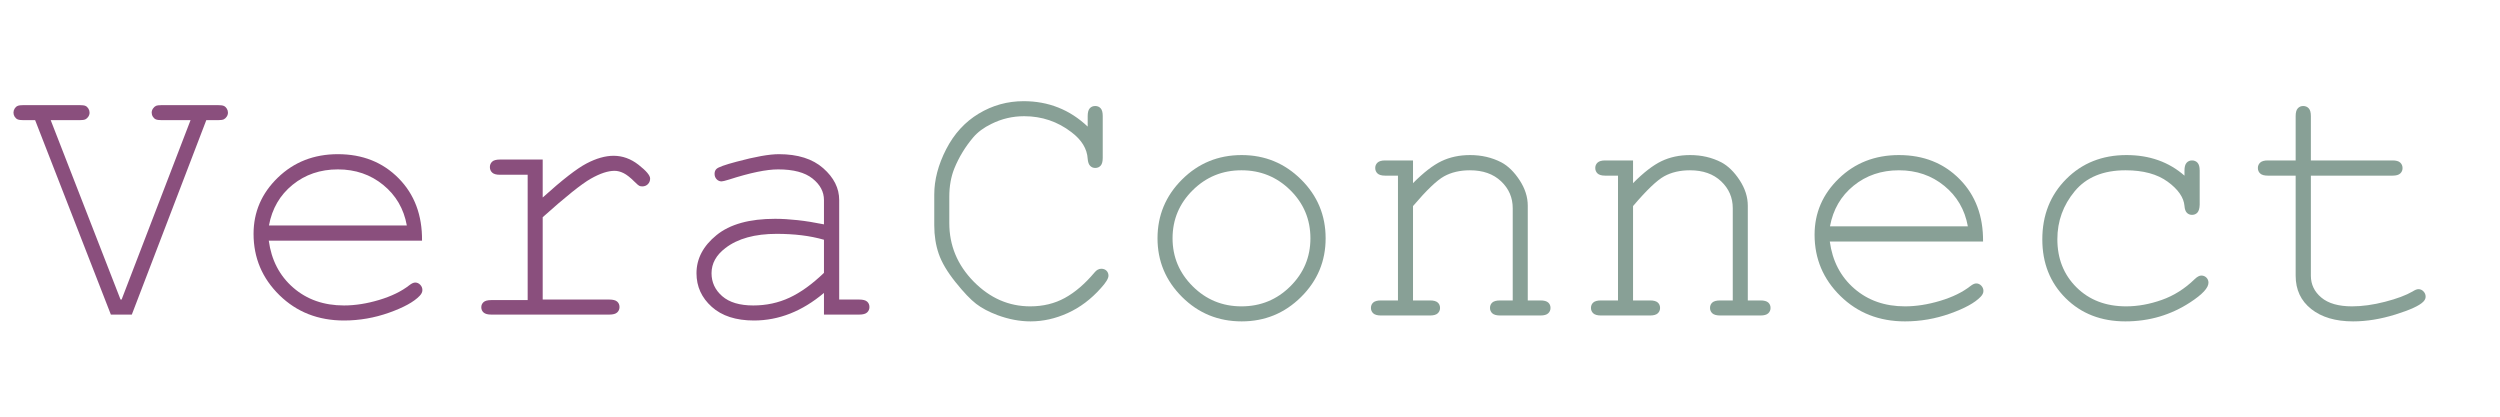
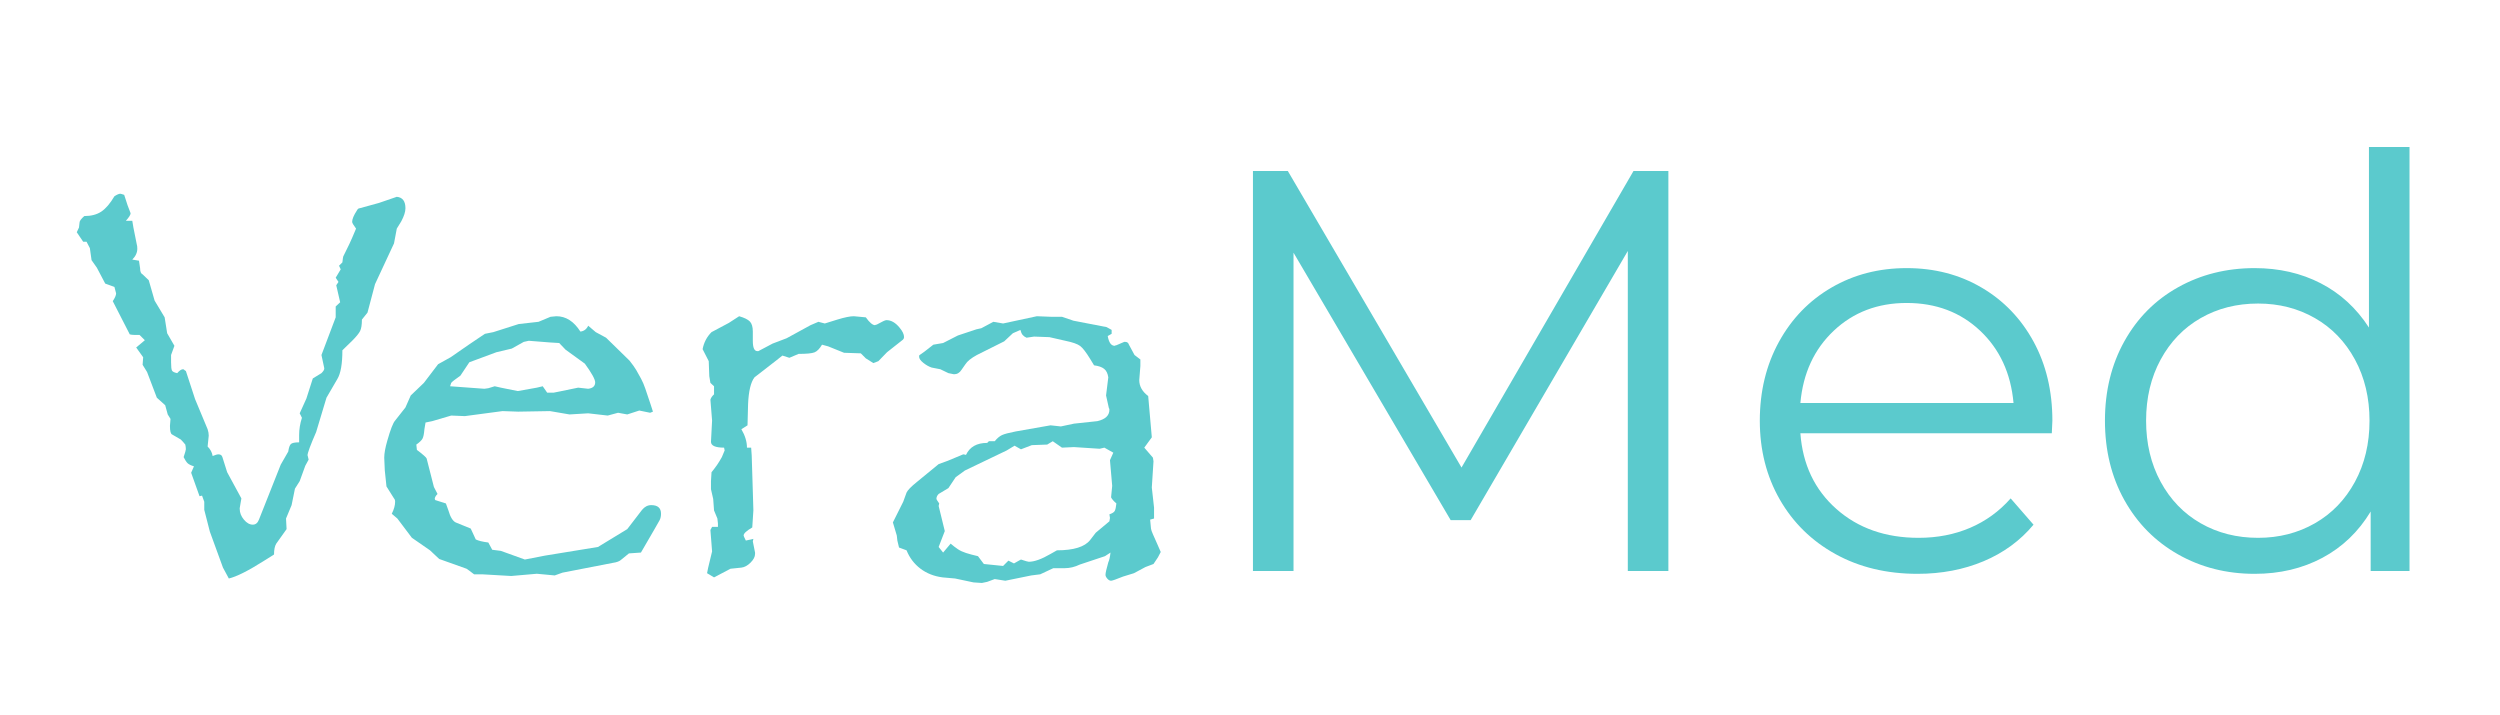
- <svg xmlns="http://www.w3.org/2000/svg" xmlns:ns1="http://vectornator.io" height="100%" stroke-miterlimit="10" style="fill-rule:nonzero;clip-rule:evenodd;stroke-linecap:round;stroke-linejoin:round;" version="1.1" viewBox="0 0 300 50" width="100%" xml:space="preserve">
+ <svg xmlns="http://www.w3.org/2000/svg" xmlns:ns1="http://vectornator.io" height="100%" stroke-miterlimit="10" style="fill-rule:nonzero;clip-rule:evenodd;stroke-linecap:round;stroke-linejoin:round;" version="1.1" viewBox="0 0 350 100" width="100%" xml:space="preserve">
  <defs>
    <clipPath id="TextBounds">
-       <rect height="75.03" width="402.196" x="-0.227" y="0.751" />
+       <rect height="97.421" width="350" x="3" y="2.936" />
    </clipPath>
    <clipPath id="TextBounds_2">
-       <rect height="70.476" width="311.577" x="107.883" y="0.857" />
+       <rect height="1" width="0" x="299.653" y="-80.803" />
    </clipPath>
  </defs>
-   <g id="Layer-1" ns1:layerName="Layer 1">
-     <g fill="#8a4f7d" fill-opacity="0.996" opacity="1" stroke="none">
-       <path clip-path="url(#TextBounds)" d="M15.818 37.751L13.304 37.751L4.216 14.419L2.82 14.419C2.49 14.419 2.254 14.387 2.111 14.322C1.968 14.258 1.849 14.15 1.756 14C1.663 13.85 1.617 13.688 1.617 13.517C1.617 13.345 1.663 13.184 1.756 13.033C1.849 12.883 1.968 12.775 2.111 12.711C2.254 12.646 2.49 12.614 2.82 12.614L9.544 12.614C9.888 12.614 10.128 12.646 10.264 12.711C10.4 12.775 10.515 12.883 10.608 13.033C10.701 13.184 10.748 13.345 10.748 13.517C10.748 13.688 10.697 13.85 10.597 14C10.497 14.15 10.379 14.258 10.243 14.322C10.107 14.387 9.874 14.419 9.544 14.419L6.085 14.419L14.464 35.946L14.593 35.946L22.865 14.419L19.427 14.419C19.083 14.419 18.84 14.387 18.697 14.322C18.553 14.258 18.435 14.15 18.342 14C18.249 13.85 18.203 13.688 18.203 13.517C18.203 13.345 18.253 13.184 18.353 13.033C18.453 12.883 18.571 12.775 18.707 12.711C18.843 12.646 19.083 12.614 19.427 12.614L26.13 12.614C26.474 12.614 26.718 12.646 26.861 12.711C27.004 12.775 27.122 12.883 27.215 13.033C27.308 13.184 27.355 13.345 27.355 13.517C27.355 13.688 27.305 13.85 27.204 14C27.104 14.15 26.986 14.258 26.85 14.322C26.714 14.387 26.474 14.419 26.13 14.419L24.755 14.419L15.818 37.751Z" />
-       <path clip-path="url(#TextBounds)" d="M50.644 28.878L32.253 28.878C32.568 31.213 33.546 33.093 35.186 34.518C36.826 35.943 38.856 36.655 41.277 36.655C42.623 36.655 44.034 36.433 45.509 35.989C46.984 35.545 48.188 34.958 49.119 34.228C49.391 34.013 49.627 33.905 49.828 33.905C50.057 33.905 50.257 33.995 50.429 34.174C50.601 34.353 50.687 34.564 50.687 34.808C50.687 35.051 50.572 35.288 50.343 35.517C49.656 36.233 48.435 36.902 46.68 37.526C44.925 38.148 43.124 38.46 41.277 38.46C38.183 38.46 35.601 37.447 33.532 35.42C31.462 33.393 30.427 30.941 30.427 28.062C30.427 25.441 31.398 23.192 33.338 21.316C35.279 19.439 37.682 18.501 40.546 18.501C43.497 18.501 45.925 19.464 47.83 21.391C49.734 23.317 50.673 25.813 50.644 28.878ZM48.818 27.052C48.46 25.061 47.518 23.442 45.993 22.196C44.467 20.95 42.652 20.327 40.546 20.327C38.441 20.327 36.629 20.943 35.111 22.175C33.593 23.407 32.647 25.032 32.275 27.052L48.818 27.052Z" />
-       <path clip-path="url(#TextBounds)" d="M65.124 19.146L65.124 23.7C67.473 21.581 69.231 20.216 70.399 19.608C71.566 18.999 72.644 18.694 73.632 18.694C74.706 18.694 75.706 19.056 76.629 19.779C77.553 20.503 78.015 21.05 78.015 21.423C78.015 21.695 77.925 21.921 77.746 22.1C77.567 22.279 77.342 22.368 77.07 22.368C76.927 22.368 76.805 22.343 76.704 22.293C76.604 22.243 76.418 22.082 76.146 21.81C75.645 21.308 75.208 20.965 74.835 20.778C74.463 20.592 74.098 20.499 73.74 20.499C72.952 20.499 72.003 20.814 70.893 21.444C69.783 22.075 67.86 23.614 65.124 26.064L65.124 35.946L73.117 35.946C73.561 35.946 73.876 36.029 74.062 36.193C74.248 36.358 74.341 36.577 74.341 36.849C74.341 37.106 74.248 37.321 74.062 37.493C73.876 37.665 73.561 37.751 73.117 37.751L58.958 37.751C58.529 37.751 58.221 37.669 58.035 37.504C57.848 37.339 57.755 37.128 57.755 36.87C57.755 36.627 57.845 36.423 58.024 36.258C58.203 36.093 58.514 36.011 58.958 36.011L63.32 36.011L63.32 20.972L59.99 20.972C59.56 20.972 59.252 20.886 59.066 20.714C58.88 20.542 58.786 20.32 58.786 20.048C58.786 19.79 58.876 19.575 59.055 19.403C59.234 19.232 59.546 19.146 59.99 19.146L65.124 19.146Z" />
-       <path clip-path="url(#TextBounds)" d="M98.876 37.751L98.876 35.151C96.255 37.357 93.455 38.46 90.476 38.46C88.313 38.46 86.623 37.912 85.406 36.816C84.188 35.721 83.579 34.378 83.579 32.788C83.579 31.041 84.382 29.515 85.986 28.212C87.59 26.909 89.932 26.257 93.011 26.257C93.842 26.257 94.744 26.311 95.718 26.418C96.692 26.526 97.745 26.694 98.876 26.923L98.876 24.001C98.876 23.013 98.418 22.153 97.501 21.423C96.585 20.692 95.21 20.327 93.376 20.327C91.973 20.327 90.003 20.735 87.468 21.552C87.01 21.695 86.716 21.767 86.587 21.767C86.358 21.767 86.161 21.681 85.996 21.509C85.832 21.337 85.749 21.122 85.749 20.864C85.749 20.621 85.821 20.427 85.964 20.284C86.165 20.069 86.974 19.776 88.392 19.403C90.626 18.802 92.317 18.501 93.462 18.501C95.74 18.501 97.516 19.063 98.79 20.188C100.065 21.312 100.703 22.583 100.703 24.001L100.703 35.946L103.109 35.946C103.553 35.946 103.868 36.029 104.054 36.193C104.24 36.358 104.333 36.577 104.333 36.849C104.333 37.106 104.24 37.321 104.054 37.493C103.868 37.665 103.553 37.751 103.109 37.751L98.876 37.751ZM98.876 28.771C98.031 28.527 97.136 28.348 96.191 28.233C95.246 28.119 94.25 28.062 93.204 28.062C90.583 28.062 88.535 28.627 87.06 29.759C85.943 30.604 85.384 31.614 85.384 32.788C85.384 33.877 85.81 34.793 86.662 35.538C87.515 36.283 88.757 36.655 90.39 36.655C91.951 36.655 93.401 36.344 94.741 35.721C96.08 35.098 97.458 34.106 98.876 32.745L98.876 28.771Z" />
+   <clipPath id="ArtboardFrame">
+     <rect height="100" width="350" x="0" y="0" />
+   </clipPath>
+   <g clip-path="url(#ArtboardFrame)" id="Layer-1" ns1:layerName="Layer 1">
+     <g fill="#5bcacd" opacity="1" stroke="none">
+       <path clip-path="url(#TextBounds)" d="M56.762 29.154C56.762 29.649 56.567 30.261 56.176 30.99L55.551 32.006L55.161 34.076L52.504 39.779L51.45 43.764L50.668 44.74C50.668 45.469 50.584 46.003 50.414 46.342C50.245 46.681 49.874 47.136 49.301 47.709L47.934 49.037C47.934 50.938 47.7 52.279 47.231 53.061L45.708 55.678L44.262 60.483C43.455 62.331 43.051 63.425 43.051 63.764C43.051 63.686 43.103 63.881 43.208 64.35L42.739 65.209L41.958 67.358L41.293 68.412L40.825 70.717L40.043 72.592L40.122 74.076L38.676 76.108C38.468 76.446 38.364 76.954 38.364 77.631L36.997 78.49C34.783 79.897 33.129 80.73 32.036 80.99L31.215 79.467L29.379 74.428L28.598 71.381L28.598 71.303L28.598 70.248L28.286 69.389L27.934 69.467L26.762 66.186L27.153 65.287C26.736 65.157 26.443 65.014 26.274 64.858C26.105 64.701 25.916 64.415 25.707 63.998C25.916 63.373 26.02 63.009 26.02 62.904C26.02 62.696 25.994 62.475 25.942 62.24C25.733 61.98 25.525 61.746 25.317 61.537L24.106 60.834C23.898 60.756 23.793 60.352 23.793 59.623L23.872 58.647L23.481 58.022L23.129 56.733L21.957 55.678L20.59 52.084L19.965 51.069L20.043 50.014L19.067 48.647L20.278 47.631L19.536 46.889L18.832 46.889C18.572 46.889 18.351 46.863 18.168 46.811L15.786 42.162C16.098 41.694 16.254 41.329 16.254 41.069L16.02 40.17L14.731 39.701L13.559 37.475L12.817 36.42L12.582 34.74L12.114 33.842L11.645 33.842L10.747 32.514L11.059 31.85L11.137 31.147C11.137 30.938 11.358 30.639 11.801 30.248C12.765 30.248 13.559 30.04 14.184 29.623C14.809 29.206 15.421 28.49 16.02 27.475C16.385 27.24 16.658 27.123 16.84 27.123C16.892 27.123 17.075 27.175 17.387 27.279L17.856 28.725L18.286 29.858C18.286 30.066 18.064 30.417 17.622 30.912L18.52 30.912L18.676 31.85L19.145 34.194C19.197 34.35 19.223 34.558 19.223 34.819C19.223 35.365 18.989 35.873 18.52 36.342L19.457 36.498L19.614 37.553C19.614 38.022 19.731 38.308 19.965 38.412L20.825 39.233L21.645 42.084L23.051 44.428L23.403 46.654L24.418 48.412L23.95 49.701L23.95 50.717C23.95 51.342 23.995 51.733 24.086 51.889C24.178 52.045 24.418 52.162 24.809 52.24C25.122 51.876 25.395 51.694 25.629 51.694C25.681 51.694 25.733 51.719 25.786 51.772C25.89 51.876 25.968 51.928 26.02 51.928L27.309 55.873L29.067 60.092C29.171 60.404 29.223 60.704 29.223 60.99L29.067 62.514C29.457 62.904 29.692 63.347 29.77 63.842C30.135 63.686 30.408 63.608 30.59 63.608C30.877 63.608 31.059 63.738 31.137 63.998L31.801 66.108L33.793 69.779L33.559 71.147L33.559 71.225C33.559 71.772 33.754 72.279 34.145 72.748C34.536 73.217 34.952 73.451 35.395 73.451C35.786 73.451 36.072 73.217 36.254 72.748L39.301 65.053L40.356 63.217C40.434 62.67 40.558 62.319 40.727 62.162C40.896 62.006 41.28 61.928 41.879 61.928L41.879 60.912C41.879 60.105 42.01 59.298 42.27 58.49L41.958 57.865L42.895 55.795L43.793 52.983L45.004 52.24C45.265 51.98 45.395 51.772 45.395 51.615L45.395 51.537L45.004 49.701L46.997 44.428L46.997 43.842L46.997 42.904L47.622 42.319L47.075 39.936L47.387 39.467L46.997 38.881L47.7 37.709L47.465 37.201L47.934 36.733C47.986 36.264 48.025 35.99 48.051 35.912C48.077 35.834 48.227 35.528 48.501 34.994C48.774 34.46 49.041 33.894 49.301 33.295L49.848 32.006C49.483 31.511 49.301 31.199 49.301 31.069C49.301 30.678 49.523 30.144 49.965 29.467C50.069 29.259 50.2 29.154 50.356 29.154L53.051 28.412L55.551 27.553C56.358 27.631 56.762 28.165 56.762 29.154Z" />
+       <path clip-path="url(#TextBounds)" d="M92.543 71.928C92.543 72.266 92.478 72.566 92.348 72.826L91.567 74.194L89.731 77.358L88.051 77.475L86.997 78.334C86.762 78.569 86.359 78.725 85.786 78.803L78.754 80.17L77.661 80.561L75.161 80.326L71.567 80.639L67.504 80.404L66.372 80.404C65.799 79.962 65.447 79.701 65.317 79.623L61.489 78.256L60.2 77.045L57.661 75.287L55.629 72.592L54.848 71.928C55.161 71.303 55.317 70.743 55.317 70.248C55.317 70.04 55.265 69.884 55.161 69.779L54.106 68.1L53.872 65.873L53.793 64.076C53.793 63.477 53.937 62.683 54.223 61.694C54.666 60.131 55.03 59.194 55.317 58.881L56.762 57.045L57.504 55.365L59.34 53.608L61.333 50.99L63.09 50.014L65.629 48.256L67.309 47.123L67.895 46.733L69.067 46.498L72.622 45.365L75.395 45.053L77.075 44.35L77.895 44.272C79.223 44.272 80.343 44.988 81.254 46.42C81.749 46.368 82.114 46.094 82.348 45.6L83.403 46.498L84.848 47.279L88.129 50.483C88.546 51.003 88.865 51.453 89.086 51.83C89.308 52.208 89.529 52.605 89.751 53.022C89.972 53.438 90.167 53.894 90.336 54.389C90.506 54.884 90.76 55.639 91.098 56.654L91.411 57.631L91.02 57.787L89.497 57.475L87.817 58.022L86.528 57.787L85.082 58.178L82.348 57.865L79.731 58.022L76.997 57.553L72.543 57.631L70.356 57.553L65.082 58.256L63.168 58.178L60.512 58.959L59.575 59.154L59.418 60.092C59.366 60.743 59.275 61.186 59.145 61.42C59.015 61.654 58.728 61.928 58.286 62.24L58.364 62.983C59.223 63.634 59.679 64.037 59.731 64.194L60.747 68.178L61.254 69.154C60.994 69.415 60.864 69.649 60.864 69.858C60.864 69.858 60.87 69.871 60.883 69.897C60.896 69.923 60.916 69.962 60.942 70.014L62.426 70.483L62.778 71.459C63.038 72.371 63.377 72.93 63.793 73.139L65.903 73.998L66.606 75.522C66.971 75.704 67.556 75.847 68.364 75.951L68.911 76.967L70.122 77.123L73.481 78.334L76.293 77.787L83.715 76.576L85.317 75.6L87.817 74.076L89.887 71.381C90.252 70.938 90.681 70.717 91.176 70.717C92.088 70.717 92.543 71.121 92.543 71.928ZM83.325 53.529C83.325 53.113 82.843 52.24 81.879 50.912L79.184 48.959L78.286 48.022L76.997 47.944L74.028 47.709L73.325 47.865L71.645 48.803L69.497 49.311L66.762 50.326L65.707 50.717L64.457 52.592C63.676 53.139 63.247 53.477 63.168 53.608L63.012 54.076L67.817 54.428L68.364 54.35L69.262 54.076L70.122 54.272L72.426 54.74L72.543 54.74L75.161 54.272L75.981 54.076L76.606 54.975L77.504 54.975L80.942 54.272L82.348 54.428C82.999 54.35 83.325 54.05 83.325 53.529Z" />
+       <path clip-path="url(#TextBounds)" d="M126.567 47.201C126.567 47.331 126.515 47.449 126.411 47.553L124.184 49.311L122.973 50.561L122.27 50.834L121.215 50.17L120.512 49.467L118.168 49.389L115.942 48.49L115.082 48.256C114.744 48.829 114.392 49.187 114.028 49.33C113.663 49.473 112.921 49.545 111.801 49.545L110.512 50.092L109.536 49.779L108.754 50.404L105.629 52.826C105.109 53.503 104.809 54.753 104.731 56.576L104.653 59.545L103.793 60.092C104.314 60.977 104.575 61.837 104.575 62.67L105.161 62.67L105.239 63.764L105.395 68.803L105.473 71.459L105.317 73.842C104.51 74.311 104.106 74.688 104.106 74.975C104.106 75.027 104.21 75.261 104.418 75.678L105.473 75.444L105.395 75.795L105.707 77.358L105.707 77.553C105.707 77.944 105.499 78.347 105.082 78.764C104.666 79.18 104.236 79.415 103.793 79.467L102.27 79.623L99.965 80.834L98.989 80.248L99.145 79.467L99.692 77.201L99.457 74.194L99.692 73.764L100.512 73.764L100.512 73.295L100.434 72.592L99.965 71.459L99.848 69.858L99.536 68.49L99.536 68.412L99.536 67.358L99.614 66.108C99.718 65.977 99.829 65.841 99.946 65.697C100.063 65.554 100.219 65.339 100.415 65.053C100.61 64.766 100.825 64.415 101.059 63.998L101.45 63.061L101.372 62.67C100.148 62.67 99.536 62.397 99.536 61.85L99.692 58.881L99.457 55.951C99.536 55.691 99.705 55.444 99.965 55.209L99.965 54.076L99.457 53.608L99.301 52.67L99.223 50.561L98.364 48.881C98.546 47.944 98.963 47.149 99.614 46.498L102.036 45.209L103.481 44.272C104.21 44.48 104.711 44.727 104.985 45.014C105.258 45.3 105.395 45.769 105.395 46.42L105.395 46.654L105.395 47.709C105.395 48.673 105.603 49.154 106.02 49.154L106.176 49.154L108.168 48.1L110.122 47.358L113.481 45.522L114.575 45.053L115.473 45.287L117.231 44.74C118.247 44.428 119.015 44.272 119.536 44.272L121.215 44.428C121.736 45.157 122.166 45.522 122.504 45.522C122.556 45.496 122.596 45.476 122.622 45.463C122.648 45.45 122.687 45.444 122.739 45.444L123.637 44.975C123.846 44.871 124.002 44.819 124.106 44.819C124.757 44.819 125.369 45.17 125.942 45.873C126.359 46.368 126.567 46.811 126.567 47.201Z" />
+       <path clip-path="url(#TextBounds)" d="M162.504 77.279L162.114 78.022L161.489 78.959L160.356 79.389L158.754 80.248L157.231 80.717C156.267 81.108 155.708 81.303 155.551 81.303C155.369 81.303 155.193 81.205 155.024 81.01C154.855 80.815 154.77 80.639 154.77 80.483C154.77 80.222 154.9 79.636 155.161 78.725C155.291 78.464 155.395 78.009 155.473 77.358L154.692 77.865L151.176 79.037C150.473 79.376 149.77 79.545 149.067 79.545L148.989 79.545L147.465 79.545L145.629 80.404L144.379 80.561L140.747 81.303L139.262 81.069L138.207 81.459L137.465 81.615L136.293 81.537L133.715 80.99L131.957 80.834C130.76 80.678 129.724 80.268 128.852 79.604C127.98 78.94 127.335 78.087 126.918 77.045L125.864 76.654L125.629 75.678L125.551 74.975L125.004 73.139L126.45 70.248L126.918 68.959C127.075 68.621 127.556 68.126 128.364 67.475L131.411 64.975L132.7 64.506L134.848 63.608C134.874 63.608 134.926 63.614 135.004 63.627C135.083 63.64 135.161 63.66 135.239 63.686C135.76 62.566 136.749 62.006 138.207 62.006L138.442 61.772L139.262 61.772C139.601 61.355 139.939 61.069 140.278 60.912C140.616 60.756 141.254 60.587 142.192 60.404L147.075 59.545L148.52 59.701L150.356 59.311L153.637 58.959C154.757 58.699 155.317 58.165 155.317 57.358C155.317 57.253 155.291 57.175 155.239 57.123L154.848 55.365L155.161 52.826C155.082 52.279 154.887 51.882 154.575 51.635C154.262 51.388 153.793 51.225 153.168 51.147L152.622 50.248C152.049 49.311 151.58 48.705 151.215 48.432C150.851 48.158 150.161 47.917 149.145 47.709L146.918 47.201L144.77 47.123L143.715 47.279C143.481 47.175 143.299 47.045 143.168 46.889C143.038 46.733 142.934 46.498 142.856 46.186L141.801 46.654L140.59 47.787L136.762 49.701C135.955 50.144 135.421 50.574 135.161 50.99L134.614 51.772C134.353 52.188 134.002 52.397 133.559 52.397L132.778 52.24L131.645 51.694L130.434 51.459C130.043 51.329 129.653 51.108 129.262 50.795C128.872 50.483 128.676 50.196 128.676 49.936C128.676 49.779 128.702 49.701 128.754 49.701L129.418 49.233L130.668 48.256L132.036 48.022L134.106 46.967L136.684 46.108L137.387 45.951L139.067 45.053L140.434 45.287L145.161 44.272L147.153 44.35L148.676 44.35L150.278 44.897L154.926 45.795L155.629 46.186L155.629 46.733L155.082 47.045C155.239 47.956 155.564 48.412 156.059 48.412C156.111 48.386 156.15 48.367 156.176 48.354C156.202 48.341 156.241 48.334 156.293 48.334L157.387 47.865L157.543 47.865C157.804 47.865 157.973 47.996 158.051 48.256L158.832 49.701L159.653 50.326L159.653 51.225L159.497 53.217C159.497 54.076 159.913 54.819 160.747 55.444L161.254 61.225L160.2 62.67L161.411 64.076L161.489 64.584L161.254 68.256L161.567 71.069L161.567 71.694L161.567 72.592L161.02 72.748C161.072 73.399 161.111 73.816 161.137 73.998C161.163 74.18 161.254 74.447 161.411 74.799C161.567 75.15 161.749 75.561 161.957 76.029L162.504 77.279ZM156.293 70.483C155.903 70.144 155.655 69.858 155.551 69.623L155.707 68.022L155.395 64.428L155.864 63.373L154.614 62.67L153.95 62.826L150.356 62.592L148.676 62.67L147.387 61.772L146.606 62.24L144.457 62.319L142.934 62.904L142.036 62.397L140.942 63.061L135.082 65.873L133.793 66.811L132.778 68.334L131.411 69.154C131.202 69.363 131.098 69.597 131.098 69.858C131.098 69.858 131.105 69.871 131.118 69.897C131.131 69.923 131.15 69.962 131.176 70.014L131.489 70.483L131.411 70.834L132.27 74.35L131.411 76.576L132.036 77.358L133.09 76.108C133.455 76.42 133.793 76.68 134.106 76.889C134.418 77.097 134.796 77.273 135.239 77.416C135.681 77.559 136.241 77.709 136.918 77.865L137.739 78.959L140.434 79.233L141.176 78.49L141.957 78.881L142.504 78.569L142.934 78.334C143.559 78.542 143.924 78.647 144.028 78.647C144.809 78.647 145.825 78.282 147.075 77.553C147.153 77.501 147.257 77.442 147.387 77.377C147.517 77.312 147.713 77.201 147.973 77.045C150.317 77.045 151.866 76.563 152.622 75.6L153.403 74.584L155.317 72.983L155.395 72.514L155.317 72.006C155.708 71.876 155.955 71.719 156.059 71.537C156.163 71.355 156.241 71.003 156.293 70.483Z" />
+       <path clip-path="url(#TextBounds)" d="M233.573 23.936L233.573 79.936L227.893 79.936L227.893 35.136L205.893 72.816L203.093 72.816L181.093 35.376L181.093 79.936L175.413 79.936L175.413 23.936L180.293 23.936L204.613 65.456L228.693 23.936L233.573 23.936Z" />
+       <path clip-path="url(#TextBounds)" d="M287.253 60.656L252.053 60.656C252.373 65.029 254.053 68.562 257.093 71.256C260.133 73.949 263.973 75.296 268.613 75.296C271.227 75.296 273.627 74.829 275.813 73.896C278 72.962 279.893 71.589 281.493 69.776L284.693 73.456C282.827 75.696 280.493 77.402 277.693 78.576C274.893 79.749 271.813 80.336 268.453 80.336C264.133 80.336 260.307 79.416 256.973 77.576C253.64 75.736 251.04 73.189 249.173 69.936C247.307 66.682 246.373 63.002 246.373 58.896C246.373 54.789 247.267 51.109 249.053 47.856C250.84 44.602 253.293 42.069 256.413 40.256C259.533 38.442 263.04 37.536 266.933 37.536C270.827 37.536 274.32 38.442 277.413 40.256C280.507 42.069 282.933 44.589 284.693 47.816C286.453 51.042 287.333 54.736 287.333 58.896L287.253 60.656ZM266.933 42.416C262.88 42.416 259.48 43.709 256.733 46.296C253.987 48.882 252.427 52.256 252.053 56.416L281.893 56.416C281.52 52.256 279.96 48.882 277.213 46.296C274.467 43.709 271.04 42.416 266.933 42.416Z" />
+       <path clip-path="url(#TextBounds)" d="M337.333 20.576L337.333 79.936L331.893 79.936L331.893 71.616C330.187 74.442 327.933 76.602 325.133 78.096C322.333 79.589 319.173 80.336 315.653 80.336C311.707 80.336 308.133 79.429 304.933 77.616C301.733 75.802 299.227 73.269 297.413 70.016C295.6 66.762 294.693 63.056 294.693 58.896C294.693 54.736 295.6 51.029 297.413 47.776C299.227 44.522 301.733 42.002 304.933 40.216C308.133 38.429 311.707 37.536 315.653 37.536C319.067 37.536 322.147 38.242 324.893 39.656C327.64 41.069 329.893 43.136 331.653 45.856L331.653 20.576L337.333 20.576ZM316.133 75.296C319.067 75.296 321.72 74.616 324.093 73.256C326.467 71.896 328.333 69.962 329.693 67.456C331.053 64.949 331.733 62.096 331.733 58.896C331.733 55.696 331.053 52.842 329.693 50.336C328.333 47.829 326.467 45.896 324.093 44.536C321.72 43.176 319.067 42.496 316.133 42.496C313.147 42.496 310.467 43.176 308.093 44.536C305.72 45.896 303.853 47.829 302.493 50.336C301.133 52.842 300.453 55.696 300.453 58.896C300.453 62.096 301.133 64.949 302.493 67.456C303.853 69.962 305.72 71.896 308.093 73.256C310.467 74.616 313.147 75.296 316.133 75.296Z" />
    </g>
-     <g fill="#88a096" fill-opacity="0.996" opacity="1" stroke="none">
-       <path clip-path="url(#TextBounds_2)" d="M130.523 15.191L130.523 13.924C130.523 13.494 130.606 13.186 130.77 13C130.935 12.814 131.154 12.721 131.426 12.721C131.698 12.721 131.916 12.814 132.081 13C132.246 13.186 132.328 13.494 132.328 13.924L132.328 18.93C132.328 19.374 132.246 19.689 132.081 19.875C131.916 20.061 131.698 20.154 131.426 20.154C131.182 20.154 130.978 20.068 130.813 19.896C130.649 19.725 130.552 19.445 130.523 19.059C130.452 17.855 129.8 16.788 128.568 15.857C126.907 14.583 125.016 13.945 122.896 13.945C121.507 13.945 120.197 14.253 118.965 14.869C118.048 15.313 117.318 15.857 116.773 16.502C115.828 17.619 115.076 18.858 114.518 20.219C114.117 21.221 113.916 22.353 113.916 23.613L113.916 26.771C113.916 29.464 114.89 31.802 116.838 33.786C118.786 35.77 121.049 36.762 123.627 36.762C125.174 36.762 126.56 36.425 127.784 35.752C129.009 35.079 130.194 34.062 131.34 32.701C131.583 32.4 131.855 32.25 132.156 32.25C132.414 32.25 132.622 32.329 132.779 32.486C132.937 32.644 133.016 32.844 133.016 33.088C133.016 33.417 132.708 33.919 132.092 34.592C130.917 35.91 129.596 36.901 128.128 37.567C126.66 38.233 125.174 38.566 123.67 38.566C122.367 38.566 121.042 38.316 119.695 37.815C118.664 37.428 117.812 36.977 117.139 36.461C116.465 35.945 115.638 35.075 114.657 33.851C113.676 32.626 113.006 31.494 112.648 30.456C112.29 29.418 112.111 28.275 112.111 27.029L112.111 23.355C112.111 21.579 112.588 19.764 113.54 17.909C114.493 16.054 115.796 14.629 117.45 13.634C119.104 12.638 120.898 12.141 122.832 12.141C125.811 12.141 128.375 13.158 130.523 15.191Z" />
-       <path clip-path="url(#TextBounds_2)" d="M159.076 28.598C159.076 31.348 158.091 33.697 156.122 35.645C154.153 37.593 151.779 38.566 149 38.566C146.193 38.566 143.808 37.589 141.846 35.634C139.883 33.679 138.902 31.333 138.902 28.598C138.902 25.848 139.883 23.495 141.846 21.54C143.808 19.585 146.193 18.608 149 18.608C151.779 18.608 154.153 19.581 156.122 21.529C158.091 23.477 159.076 25.833 159.076 28.598ZM157.25 28.598C157.25 26.335 156.444 24.408 154.833 22.818C153.222 21.229 151.27 20.434 148.979 20.434C146.687 20.434 144.735 21.232 143.124 22.829C141.513 24.426 140.707 26.349 140.707 28.598C140.707 30.832 141.513 32.751 143.124 34.355C144.735 35.96 146.687 36.762 148.979 36.762C151.27 36.762 153.222 35.963 154.833 34.366C156.444 32.769 157.25 30.846 157.25 28.598Z" />
-       <path clip-path="url(#TextBounds_2)" d="M169.561 19.252L169.561 21.98C170.821 20.706 171.96 19.825 172.977 19.338C173.993 18.851 175.139 18.608 176.414 18.608C177.789 18.608 179.042 18.901 180.174 19.488C180.976 19.918 181.703 20.631 182.354 21.626C183.006 22.622 183.332 23.642 183.332 24.688L183.332 36.053L184.857 36.053C185.287 36.053 185.595 36.135 185.781 36.3C185.967 36.465 186.061 36.683 186.061 36.955C186.061 37.213 185.967 37.428 185.781 37.6C185.595 37.772 185.287 37.858 184.857 37.858L180.023 37.858C179.579 37.858 179.264 37.772 179.078 37.6C178.892 37.428 178.799 37.213 178.799 36.955C178.799 36.683 178.892 36.465 179.078 36.3C179.264 36.135 179.579 36.053 180.023 36.053L181.527 36.053L181.527 24.988C181.527 23.714 181.062 22.636 180.131 21.755C179.2 20.874 177.954 20.434 176.393 20.434C175.204 20.434 174.173 20.674 173.299 21.153C172.425 21.633 171.179 22.826 169.561 24.73L169.561 36.053L171.602 36.053C172.031 36.053 172.339 36.135 172.525 36.3C172.712 36.465 172.805 36.683 172.805 36.955C172.805 37.213 172.712 37.428 172.525 37.6C172.339 37.772 172.031 37.858 171.602 37.858L165.715 37.858C165.285 37.858 164.977 37.772 164.791 37.6C164.605 37.428 164.512 37.213 164.512 36.955C164.512 36.683 164.605 36.465 164.791 36.3C164.977 36.135 165.285 36.053 165.715 36.053L167.756 36.053L167.756 21.078L166.23 21.078C165.801 21.078 165.493 20.992 165.307 20.82C165.12 20.648 165.027 20.427 165.027 20.154C165.027 19.896 165.12 19.682 165.307 19.51C165.493 19.338 165.801 19.252 166.23 19.252L169.561 19.252Z" />
-       <path clip-path="url(#TextBounds_2)" d="M195.965 19.252L195.965 21.98C197.225 20.706 198.364 19.825 199.381 19.338C200.398 18.851 201.544 18.608 202.818 18.608C204.193 18.608 205.447 18.901 206.578 19.488C207.38 19.918 208.107 20.631 208.759 21.626C209.41 22.622 209.736 23.642 209.736 24.688L209.736 36.053L211.262 36.053C211.691 36.053 211.999 36.135 212.186 36.3C212.372 36.465 212.465 36.683 212.465 36.955C212.465 37.213 212.372 37.428 212.186 37.6C211.999 37.772 211.691 37.858 211.262 37.858L206.428 37.858C205.984 37.858 205.669 37.772 205.482 37.6C205.296 37.428 205.203 37.213 205.203 36.955C205.203 36.683 205.296 36.465 205.482 36.3C205.669 36.135 205.984 36.053 206.428 36.053L207.932 36.053L207.932 24.988C207.932 23.714 207.466 22.636 206.535 21.755C205.604 20.874 204.358 20.434 202.797 20.434C201.608 20.434 200.577 20.674 199.703 21.153C198.829 21.633 197.583 22.826 195.965 24.73L195.965 36.053L198.006 36.053C198.436 36.053 198.743 36.135 198.93 36.3C199.116 36.465 199.209 36.683 199.209 36.955C199.209 37.213 199.116 37.428 198.93 37.6C198.743 37.772 198.436 37.858 198.006 37.858L192.119 37.858C191.689 37.858 191.381 37.772 191.195 37.6C191.009 37.428 190.916 37.213 190.916 36.955C190.916 36.683 191.009 36.465 191.195 36.3C191.381 36.135 191.689 36.053 192.119 36.053L194.16 36.053L194.16 21.078L192.635 21.078C192.205 21.078 191.897 20.992 191.711 20.82C191.525 20.648 191.432 20.427 191.432 20.154C191.432 19.896 191.525 19.682 191.711 19.51C191.897 19.338 192.205 19.252 192.635 19.252L195.965 19.252Z" />
-       <path clip-path="url(#TextBounds_2)" d="M237.967 28.984L219.576 28.984C219.891 31.319 220.869 33.199 222.509 34.624C224.149 36.049 226.179 36.762 228.6 36.762C229.946 36.762 231.357 36.54 232.832 36.096C234.307 35.652 235.51 35.065 236.441 34.334C236.714 34.119 236.95 34.012 237.15 34.012C237.38 34.012 237.58 34.101 237.752 34.28C237.924 34.459 238.01 34.671 238.01 34.914C238.01 35.158 237.895 35.394 237.666 35.623C236.979 36.339 235.757 37.009 234.003 37.632C232.248 38.255 230.447 38.566 228.6 38.566C225.506 38.566 222.924 37.553 220.854 35.526C218.785 33.5 217.75 31.047 217.75 28.168C217.75 25.547 218.72 23.298 220.661 21.422C222.602 19.546 225.005 18.608 227.869 18.608C230.82 18.608 233.247 19.571 235.152 21.497C237.057 23.424 237.995 25.919 237.967 28.984ZM236.141 27.158C235.783 25.167 234.841 23.549 233.315 22.303C231.79 21.057 229.975 20.434 227.869 20.434C225.764 20.434 223.952 21.049 222.434 22.281C220.915 23.513 219.97 25.139 219.598 27.158L236.141 27.158Z" />
-       <path clip-path="url(#TextBounds_2)" d="M262.137 21.078L262.137 20.477C262.137 20.033 262.223 19.718 262.395 19.531C262.566 19.345 262.781 19.252 263.039 19.252C263.311 19.252 263.533 19.345 263.705 19.531C263.877 19.718 263.963 20.033 263.963 20.477L263.963 24.559C263.949 25.003 263.859 25.318 263.694 25.504C263.53 25.69 263.311 25.783 263.039 25.783C262.796 25.783 262.591 25.701 262.427 25.536C262.262 25.372 262.165 25.096 262.137 24.709C262.051 23.692 261.381 22.725 260.128 21.809C258.875 20.892 257.188 20.434 255.068 20.434C252.39 20.434 250.356 21.271 248.967 22.947C247.577 24.623 246.883 26.542 246.883 28.705C246.883 31.04 247.649 32.966 249.182 34.484C250.714 36.003 252.698 36.762 255.133 36.762C256.536 36.762 257.965 36.504 259.419 35.988C260.873 35.473 262.187 34.642 263.361 33.496C263.662 33.21 263.927 33.066 264.156 33.066C264.4 33.066 264.604 33.149 264.769 33.313C264.933 33.478 265.016 33.682 265.016 33.926C265.016 34.542 264.292 35.322 262.846 36.268C260.511 37.8 257.911 38.566 255.047 38.566C252.139 38.566 249.751 37.639 247.882 35.784C246.013 33.929 245.078 31.577 245.078 28.727C245.078 25.819 246.034 23.406 247.946 21.486C249.858 19.567 252.268 18.608 255.176 18.608C257.94 18.608 260.26 19.431 262.137 21.078Z" />
-       <path clip-path="url(#TextBounds_2)" d="M277.305 19.252L287.102 19.252C287.531 19.252 287.839 19.338 288.025 19.51C288.212 19.682 288.305 19.904 288.305 20.176C288.305 20.434 288.212 20.648 288.025 20.82C287.839 20.992 287.531 21.078 287.102 21.078L277.305 21.078L277.305 33.088C277.305 34.133 277.724 35.007 278.562 35.709C279.399 36.411 280.628 36.762 282.246 36.762C283.464 36.762 284.781 36.579 286.199 36.214C287.617 35.849 288.72 35.437 289.508 34.979C289.794 34.792 290.031 34.699 290.217 34.699C290.446 34.699 290.646 34.789 290.818 34.968C290.99 35.147 291.076 35.358 291.076 35.602C291.076 35.816 290.983 36.017 290.797 36.203C290.339 36.676 289.225 37.188 287.456 37.739C285.687 38.291 283.993 38.566 282.375 38.566C280.27 38.566 278.594 38.072 277.348 37.084C276.102 36.096 275.479 34.764 275.479 33.088L275.479 21.078L272.148 21.078C271.719 21.078 271.411 20.992 271.225 20.82C271.038 20.648 270.945 20.427 270.945 20.154C270.945 19.896 271.038 19.682 271.225 19.51C271.411 19.338 271.719 19.252 272.148 19.252L275.479 19.252L275.479 13.924C275.479 13.494 275.564 13.186 275.736 13C275.908 12.814 276.123 12.721 276.381 12.721C276.653 12.721 276.875 12.814 277.047 13C277.219 13.186 277.305 13.494 277.305 13.924L277.305 19.252Z" />
-     </g>
+     <g fill="#5bcacd" opacity="1" stroke="none" />
  </g>
</svg>
